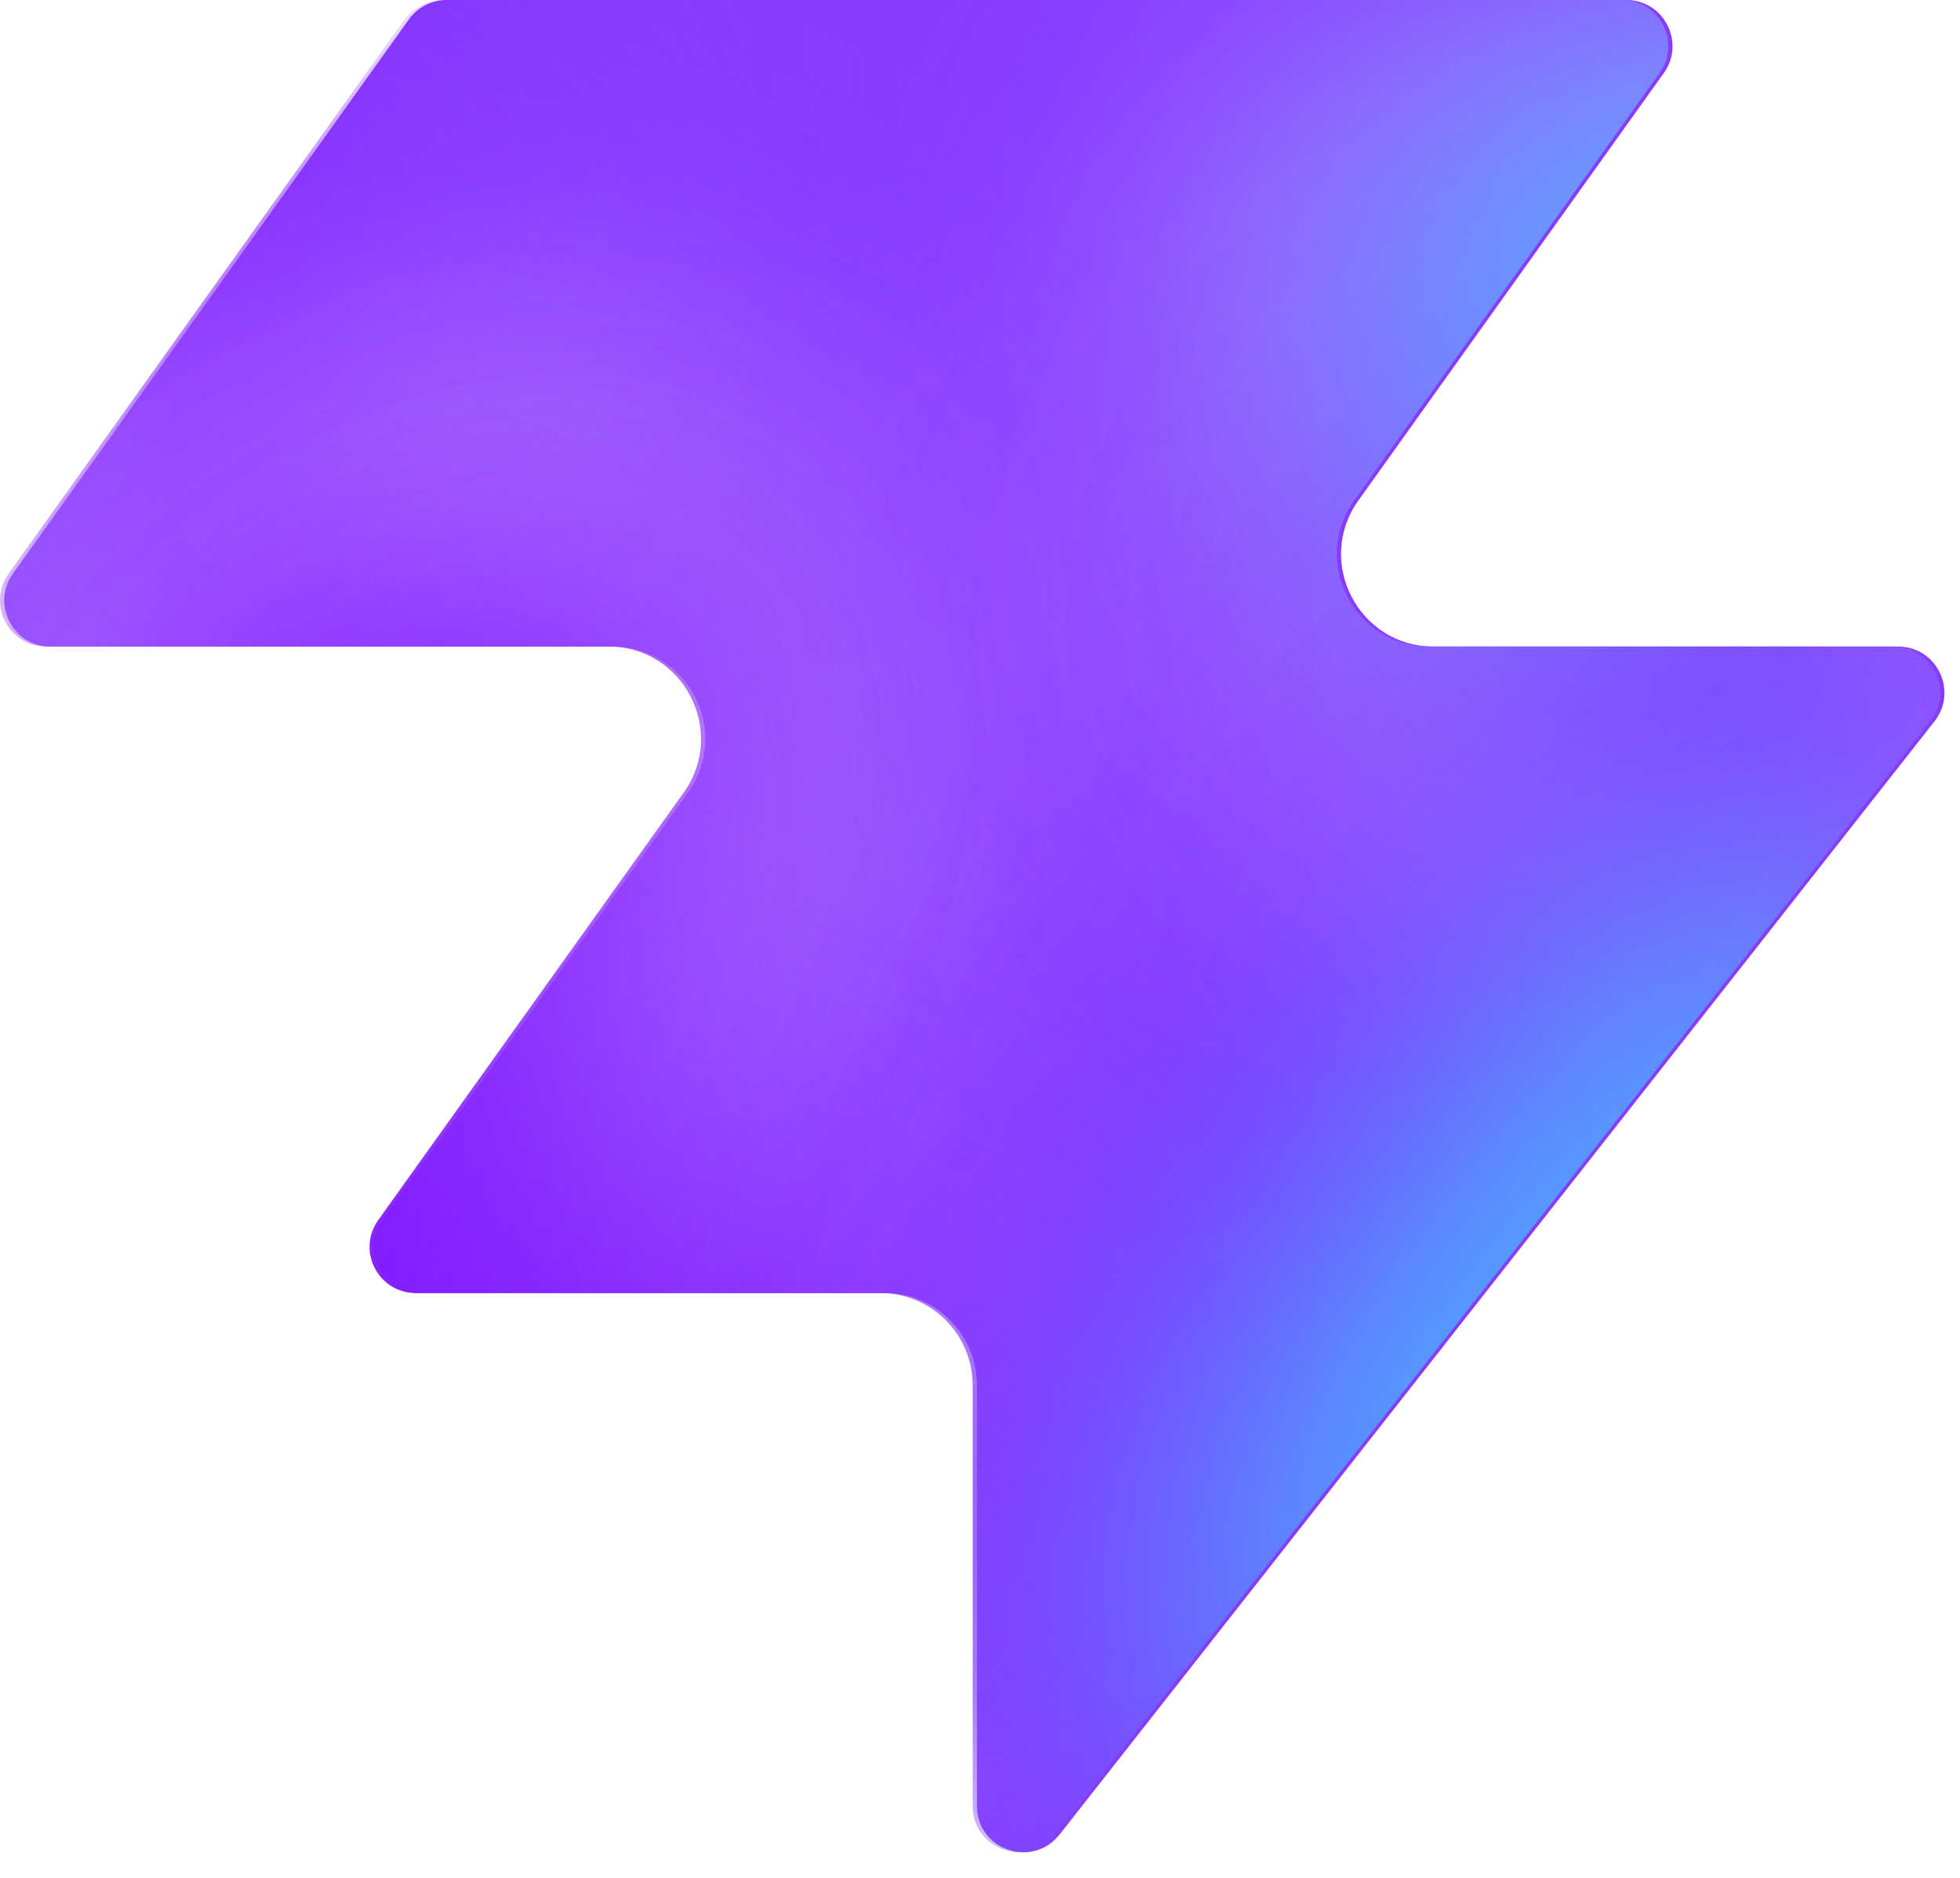
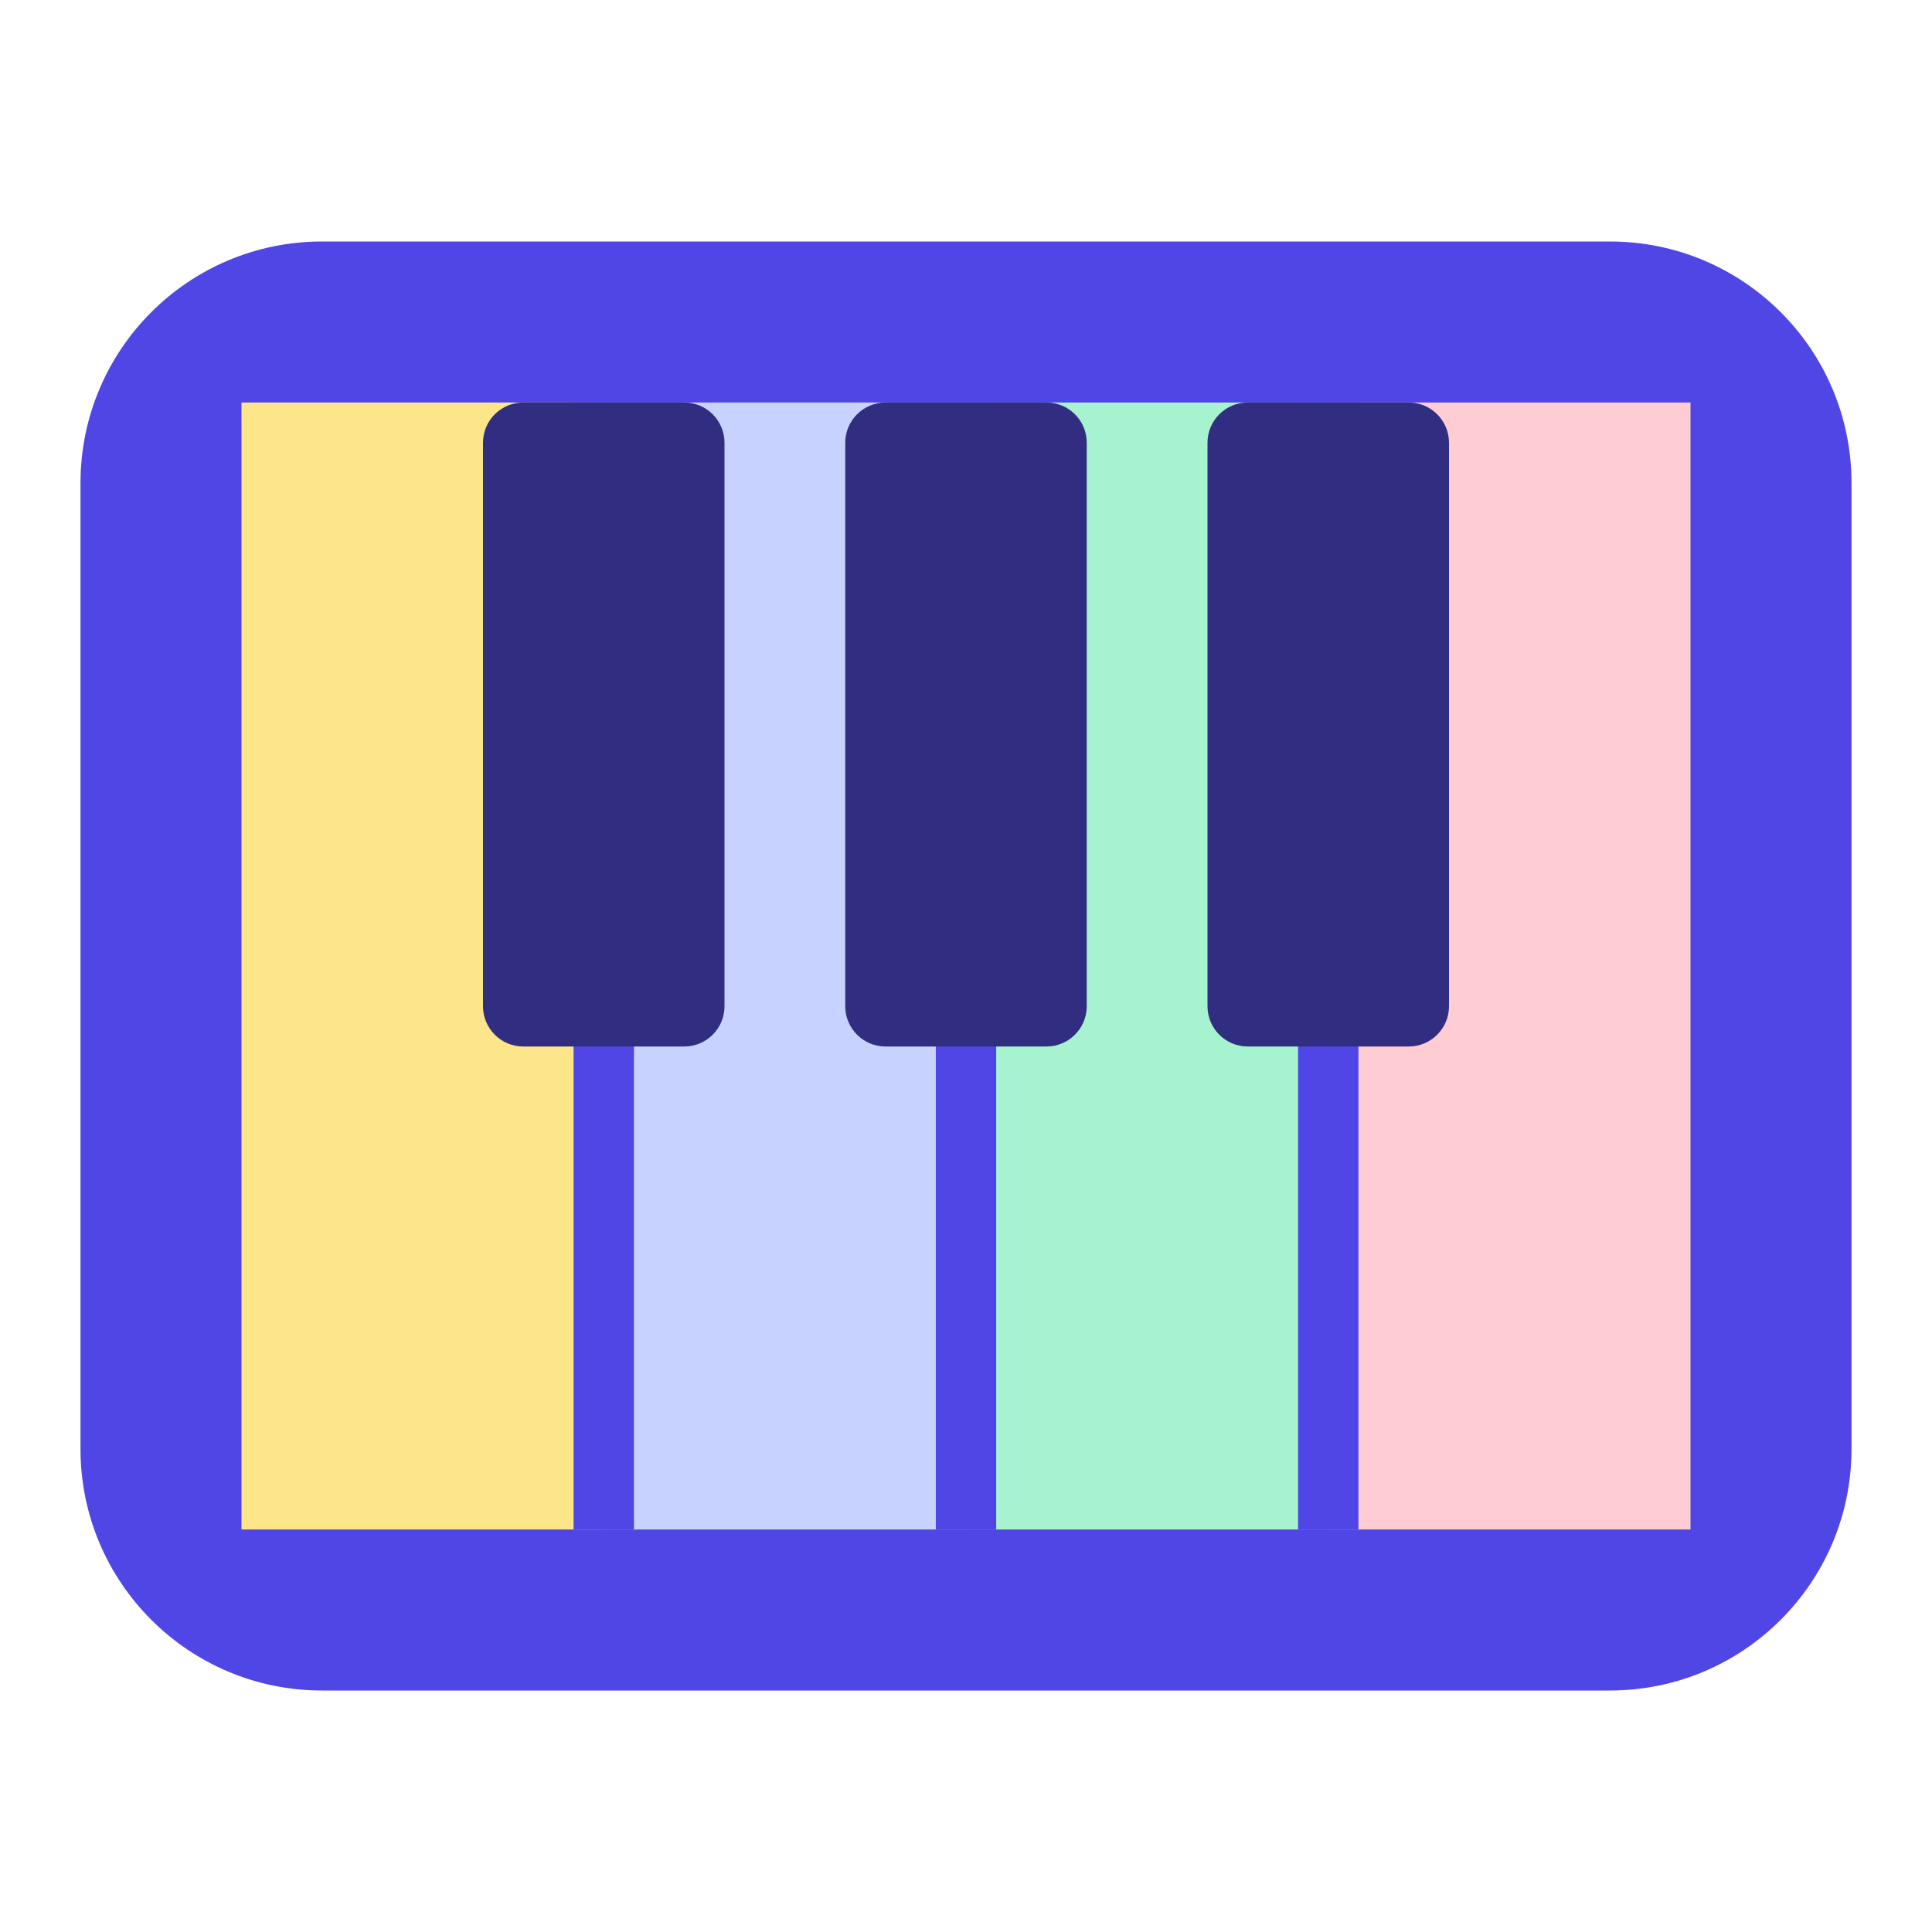
- <svg xmlns="http://www.w3.org/2000/svg" width="48" height="46" fill="none" viewBox="0 0 48 46">
-   <path fill="#863bff" d="M25.946 44.938c-.664.845-2.021.375-2.021-.698V33.937a2.26 2.26 0 0 0-2.262-2.262H10.287c-.92 0-1.456-1.04-.92-1.788l7.48-10.471c1.07-1.497 0-3.578-1.842-3.578H1.237c-.92 0-1.456-1.04-.92-1.788L10.013.474c.214-.297.556-.474.92-.474h28.894c.92 0 1.456 1.04.92 1.788l-7.48 10.471c-1.07 1.498 0 3.579 1.842 3.579h11.377c.943 0 1.473 1.088.89 1.83L25.947 44.94z" style="fill:#863bff;fill:color(display-p3 .525 .23 1);fill-opacity:1" />
-   <mask id="a" width="48" height="46" x="0" y="0" maskUnits="userSpaceOnUse" style="mask-type:alpha">
-     <path fill="#000" d="M25.842 44.938c-.664.844-2.021.375-2.021-.698V33.937a2.26 2.26 0 0 0-2.262-2.262H10.183c-.92 0-1.456-1.04-.92-1.788l7.48-10.471c1.07-1.498 0-3.579-1.842-3.579H1.133c-.92 0-1.456-1.04-.92-1.787L9.91.473c.214-.297.556-.474.92-.474h28.894c.92 0 1.456 1.04.92 1.788l-7.48 10.471c-1.07 1.498 0 3.578 1.842 3.578h11.377c.943 0 1.473 1.088.89 1.832L25.843 44.94z" style="fill:#000;fill-opacity:1" />
-   </mask>
-   <g mask="url(#a)">
-     <g filter="url(#b)">
-       <ellipse cx="5.508" cy="14.704" fill="#ede6ff" rx="5.508" ry="14.704" style="fill:#ede6ff;fill:color(display-p3 .927 .903 1);fill-opacity:1" transform="matrix(.00324 1 1 -.00324 -4.47 31.516)" />
-     </g>
-     <g filter="url(#c)">
-       <ellipse cx="10.399" cy="29.851" fill="#ede6ff" rx="10.399" ry="29.851" style="fill:#ede6ff;fill:color(display-p3 .927 .903 1);fill-opacity:1" transform="matrix(.00324 1 1 -.00324 -39.328 7.883)" />
-     </g>
-     <g filter="url(#d)">
-       <ellipse cx="5.508" cy="30.487" fill="#7e14ff" rx="5.508" ry="30.487" style="fill:#7e14ff;fill:color(display-p3 .492 .077 1);fill-opacity:1" transform="rotate(89.814 -25.913 -14.639)scale(1 -1)" />
-     </g>
-     <g filter="url(#e)">
-       <ellipse cx="5.508" cy="30.599" fill="#7e14ff" rx="5.508" ry="30.599" style="fill:#7e14ff;fill:color(display-p3 .492 .077 1);fill-opacity:1" transform="rotate(89.814 -32.644 -3.334)scale(1 -1)" />
-     </g>
-     <g filter="url(#f)">
-       <ellipse cx="5.508" cy="30.599" fill="#7e14ff" rx="5.508" ry="30.599" style="fill:#7e14ff;fill:color(display-p3 .492 .077 1);fill-opacity:1" transform="matrix(.00324 1 1 -.00324 -34.34 30.47)" />
-     </g>
-     <g filter="url(#g)">
-       <ellipse cx="14.072" cy="22.078" fill="#ede6ff" rx="14.072" ry="22.078" style="fill:#ede6ff;fill:color(display-p3 .927 .903 1);fill-opacity:1" transform="rotate(93.35 24.506 48.493)scale(-1 1)" />
-     </g>
-     <g filter="url(#h)">
-       <ellipse cx="3.47" cy="21.501" fill="#7e14ff" rx="3.47" ry="21.501" style="fill:#7e14ff;fill:color(display-p3 .492 .077 1);fill-opacity:1" transform="rotate(89.009 28.708 47.59)scale(-1 1)" />
-     </g>
-     <g filter="url(#i)">
-       <ellipse cx="3.47" cy="21.501" fill="#7e14ff" rx="3.47" ry="21.501" style="fill:#7e14ff;fill:color(display-p3 .492 .077 1);fill-opacity:1" transform="rotate(89.009 28.708 47.59)scale(-1 1)" />
-     </g>
-     <g filter="url(#j)">
-       <ellipse cx=".387" cy="8.972" fill="#7e14ff" rx="4.407" ry="29.108" style="fill:#7e14ff;fill:color(display-p3 .492 .077 1);fill-opacity:1" transform="rotate(39.51 .387 8.972)" />
-     </g>
-     <g filter="url(#k)">
-       <ellipse cx="47.523" cy="-6.092" fill="#7e14ff" rx="4.407" ry="29.108" style="fill:#7e14ff;fill:color(display-p3 .492 .077 1);fill-opacity:1" transform="rotate(37.892 47.523 -6.092)" />
-     </g>
-     <g filter="url(#l)">
-       <ellipse cx="41.412" cy="6.333" fill="#47bfff" rx="5.971" ry="9.665" style="fill:#47bfff;fill:color(display-p3 .28 .748 1);fill-opacity:1" transform="rotate(37.892 41.412 6.333)" />
-     </g>
-     <g filter="url(#m)">
-       <ellipse cx="-1.879" cy="38.332" fill="#7e14ff" rx="4.407" ry="29.108" style="fill:#7e14ff;fill:color(display-p3 .492 .077 1);fill-opacity:1" transform="rotate(37.892 -1.88 38.332)" />
-     </g>
-     <g filter="url(#n)">
-       <ellipse cx="-1.879" cy="38.332" fill="#7e14ff" rx="4.407" ry="29.108" style="fill:#7e14ff;fill:color(display-p3 .492 .077 1);fill-opacity:1" transform="rotate(37.892 -1.88 38.332)" />
-     </g>
-     <g filter="url(#o)">
-       <ellipse cx="35.651" cy="29.907" fill="#7e14ff" rx="4.407" ry="29.108" style="fill:#7e14ff;fill:color(display-p3 .492 .077 1);fill-opacity:1" transform="rotate(37.892 35.651 29.907)" />
-     </g>
-     <g filter="url(#p)">
-       <ellipse cx="38.418" cy="32.4" fill="#47bfff" rx="5.971" ry="15.297" style="fill:#47bfff;fill:color(display-p3 .28 .748 1);fill-opacity:1" transform="rotate(37.892 38.418 32.4)" />
-     </g>
+ <svg xmlns="http://www.w3.org/2000/svg" width="48" height="48" viewBox="0 0 48 48">
+   <rect x="2" y="6" width="44" height="36" rx="6" fill="#4f46e5" />
+   <rect x="6" y="10" width="9" height="28" fill="#fde68a" />
+   <rect x="15" y="10" width="9" height="28" fill="#c7d2fe" />
+   <rect x="24" y="10" width="9" height="28" fill="#a7f3d0" />
+   <rect x="33" y="10" width="9" height="28" fill="#fecdd3" />
+   <g stroke="#4f46e5" stroke-width="1.5">
+     <line x1="15" y1="10" x2="15" y2="38" />
+     <line x1="24" y1="10" x2="24" y2="38" />
+     <line x1="33" y1="10" x2="33" y2="38" />
  </g>
-   <defs>
-     <filter id="b" width="60.045" height="41.654" x="-19.77" y="16.149" color-interpolation-filters="sRGB" filterUnits="userSpaceOnUse">
-       <feFlood flood-opacity="0" result="BackgroundImageFix" />
-       <feBlend in="SourceGraphic" in2="BackgroundImageFix" result="shape" />
-       <feGaussianBlur result="effect1_foregroundBlur_2002_17158" stdDeviation="7.659" />
-     </filter>
-     <filter id="c" width="90.34" height="51.437" x="-54.613" y="-7.533" color-interpolation-filters="sRGB" filterUnits="userSpaceOnUse">
-       <feFlood flood-opacity="0" result="BackgroundImageFix" />
-       <feBlend in="SourceGraphic" in2="BackgroundImageFix" result="shape" />
-       <feGaussianBlur result="effect1_foregroundBlur_2002_17158" stdDeviation="7.659" />
-     </filter>
-     <filter id="d" width="79.355" height="29.4" x="-49.64" y="2.03" color-interpolation-filters="sRGB" filterUnits="userSpaceOnUse">
-       <feFlood flood-opacity="0" result="BackgroundImageFix" />
-       <feBlend in="SourceGraphic" in2="BackgroundImageFix" result="shape" />
-       <feGaussianBlur result="effect1_foregroundBlur_2002_17158" stdDeviation="4.596" />
-     </filter>
-     <filter id="e" width="79.579" height="29.4" x="-45.045" y="20.029" color-interpolation-filters="sRGB" filterUnits="userSpaceOnUse">
-       <feFlood flood-opacity="0" result="BackgroundImageFix" />
-       <feBlend in="SourceGraphic" in2="BackgroundImageFix" result="shape" />
-       <feGaussianBlur result="effect1_foregroundBlur_2002_17158" stdDeviation="4.596" />
-     </filter>
-     <filter id="f" width="79.579" height="29.4" x="-43.513" y="21.178" color-interpolation-filters="sRGB" filterUnits="userSpaceOnUse">
-       <feFlood flood-opacity="0" result="BackgroundImageFix" />
-       <feBlend in="SourceGraphic" in2="BackgroundImageFix" result="shape" />
-       <feGaussianBlur result="effect1_foregroundBlur_2002_17158" stdDeviation="4.596" />
-     </filter>
-     <filter id="g" width="74.749" height="58.852" x="15.756" y="-17.901" color-interpolation-filters="sRGB" filterUnits="userSpaceOnUse">
-       <feFlood flood-opacity="0" result="BackgroundImageFix" />
-       <feBlend in="SourceGraphic" in2="BackgroundImageFix" result="shape" />
-       <feGaussianBlur result="effect1_foregroundBlur_2002_17158" stdDeviation="7.659" />
-     </filter>
-     <filter id="h" width="61.377" height="25.362" x="23.548" y="2.284" color-interpolation-filters="sRGB" filterUnits="userSpaceOnUse">
-       <feFlood flood-opacity="0" result="BackgroundImageFix" />
-       <feBlend in="SourceGraphic" in2="BackgroundImageFix" result="shape" />
-       <feGaussianBlur result="effect1_foregroundBlur_2002_17158" stdDeviation="4.596" />
-     </filter>
-     <filter id="i" width="61.377" height="25.362" x="23.548" y="2.284" color-interpolation-filters="sRGB" filterUnits="userSpaceOnUse">
-       <feFlood flood-opacity="0" result="BackgroundImageFix" />
-       <feBlend in="SourceGraphic" in2="BackgroundImageFix" result="shape" />
-       <feGaussianBlur result="effect1_foregroundBlur_2002_17158" stdDeviation="4.596" />
-     </filter>
-     <filter id="j" width="56.045" height="63.649" x="-27.636" y="-22.853" color-interpolation-filters="sRGB" filterUnits="userSpaceOnUse">
-       <feFlood flood-opacity="0" result="BackgroundImageFix" />
-       <feBlend in="SourceGraphic" in2="BackgroundImageFix" result="shape" />
-       <feGaussianBlur result="effect1_foregroundBlur_2002_17158" stdDeviation="4.596" />
-     </filter>
-     <filter id="k" width="54.814" height="64.646" x="20.116" y="-38.415" color-interpolation-filters="sRGB" filterUnits="userSpaceOnUse">
-       <feFlood flood-opacity="0" result="BackgroundImageFix" />
-       <feBlend in="SourceGraphic" in2="BackgroundImageFix" result="shape" />
-       <feGaussianBlur result="effect1_foregroundBlur_2002_17158" stdDeviation="4.596" />
-     </filter>
-     <filter id="l" width="33.541" height="35.313" x="24.641" y="-11.323" color-interpolation-filters="sRGB" filterUnits="userSpaceOnUse">
-       <feFlood flood-opacity="0" result="BackgroundImageFix" />
-       <feBlend in="SourceGraphic" in2="BackgroundImageFix" result="shape" />
-       <feGaussianBlur result="effect1_foregroundBlur_2002_17158" stdDeviation="4.596" />
-     </filter>
-     <filter id="m" width="54.814" height="64.646" x="-29.286" y="6.009" color-interpolation-filters="sRGB" filterUnits="userSpaceOnUse">
-       <feFlood flood-opacity="0" result="BackgroundImageFix" />
-       <feBlend in="SourceGraphic" in2="BackgroundImageFix" result="shape" />
-       <feGaussianBlur result="effect1_foregroundBlur_2002_17158" stdDeviation="4.596" />
-     </filter>
-     <filter id="n" width="54.814" height="64.646" x="-29.286" y="6.009" color-interpolation-filters="sRGB" filterUnits="userSpaceOnUse">
-       <feFlood flood-opacity="0" result="BackgroundImageFix" />
-       <feBlend in="SourceGraphic" in2="BackgroundImageFix" result="shape" />
-       <feGaussianBlur result="effect1_foregroundBlur_2002_17158" stdDeviation="4.596" />
-     </filter>
-     <filter id="o" width="54.814" height="64.646" x="8.244" y="-2.416" color-interpolation-filters="sRGB" filterUnits="userSpaceOnUse">
-       <feFlood flood-opacity="0" result="BackgroundImageFix" />
-       <feBlend in="SourceGraphic" in2="BackgroundImageFix" result="shape" />
-       <feGaussianBlur result="effect1_foregroundBlur_2002_17158" stdDeviation="4.596" />
-     </filter>
-     <filter id="p" width="39.409" height="43.623" x="18.713" y="10.588" color-interpolation-filters="sRGB" filterUnits="userSpaceOnUse">
-       <feFlood flood-opacity="0" result="BackgroundImageFix" />
-       <feBlend in="SourceGraphic" in2="BackgroundImageFix" result="shape" />
-       <feGaussianBlur result="effect1_foregroundBlur_2002_17158" stdDeviation="4.596" />
-     </filter>
-   </defs>
+   <g fill="#312e81">
+     <rect x="12" y="10" width="6" height="16" rx="1" />
+     <rect x="21" y="10" width="6" height="16" rx="1" />
+     <rect x="30" y="10" width="6" height="16" rx="1" />
+   </g>
</svg>
